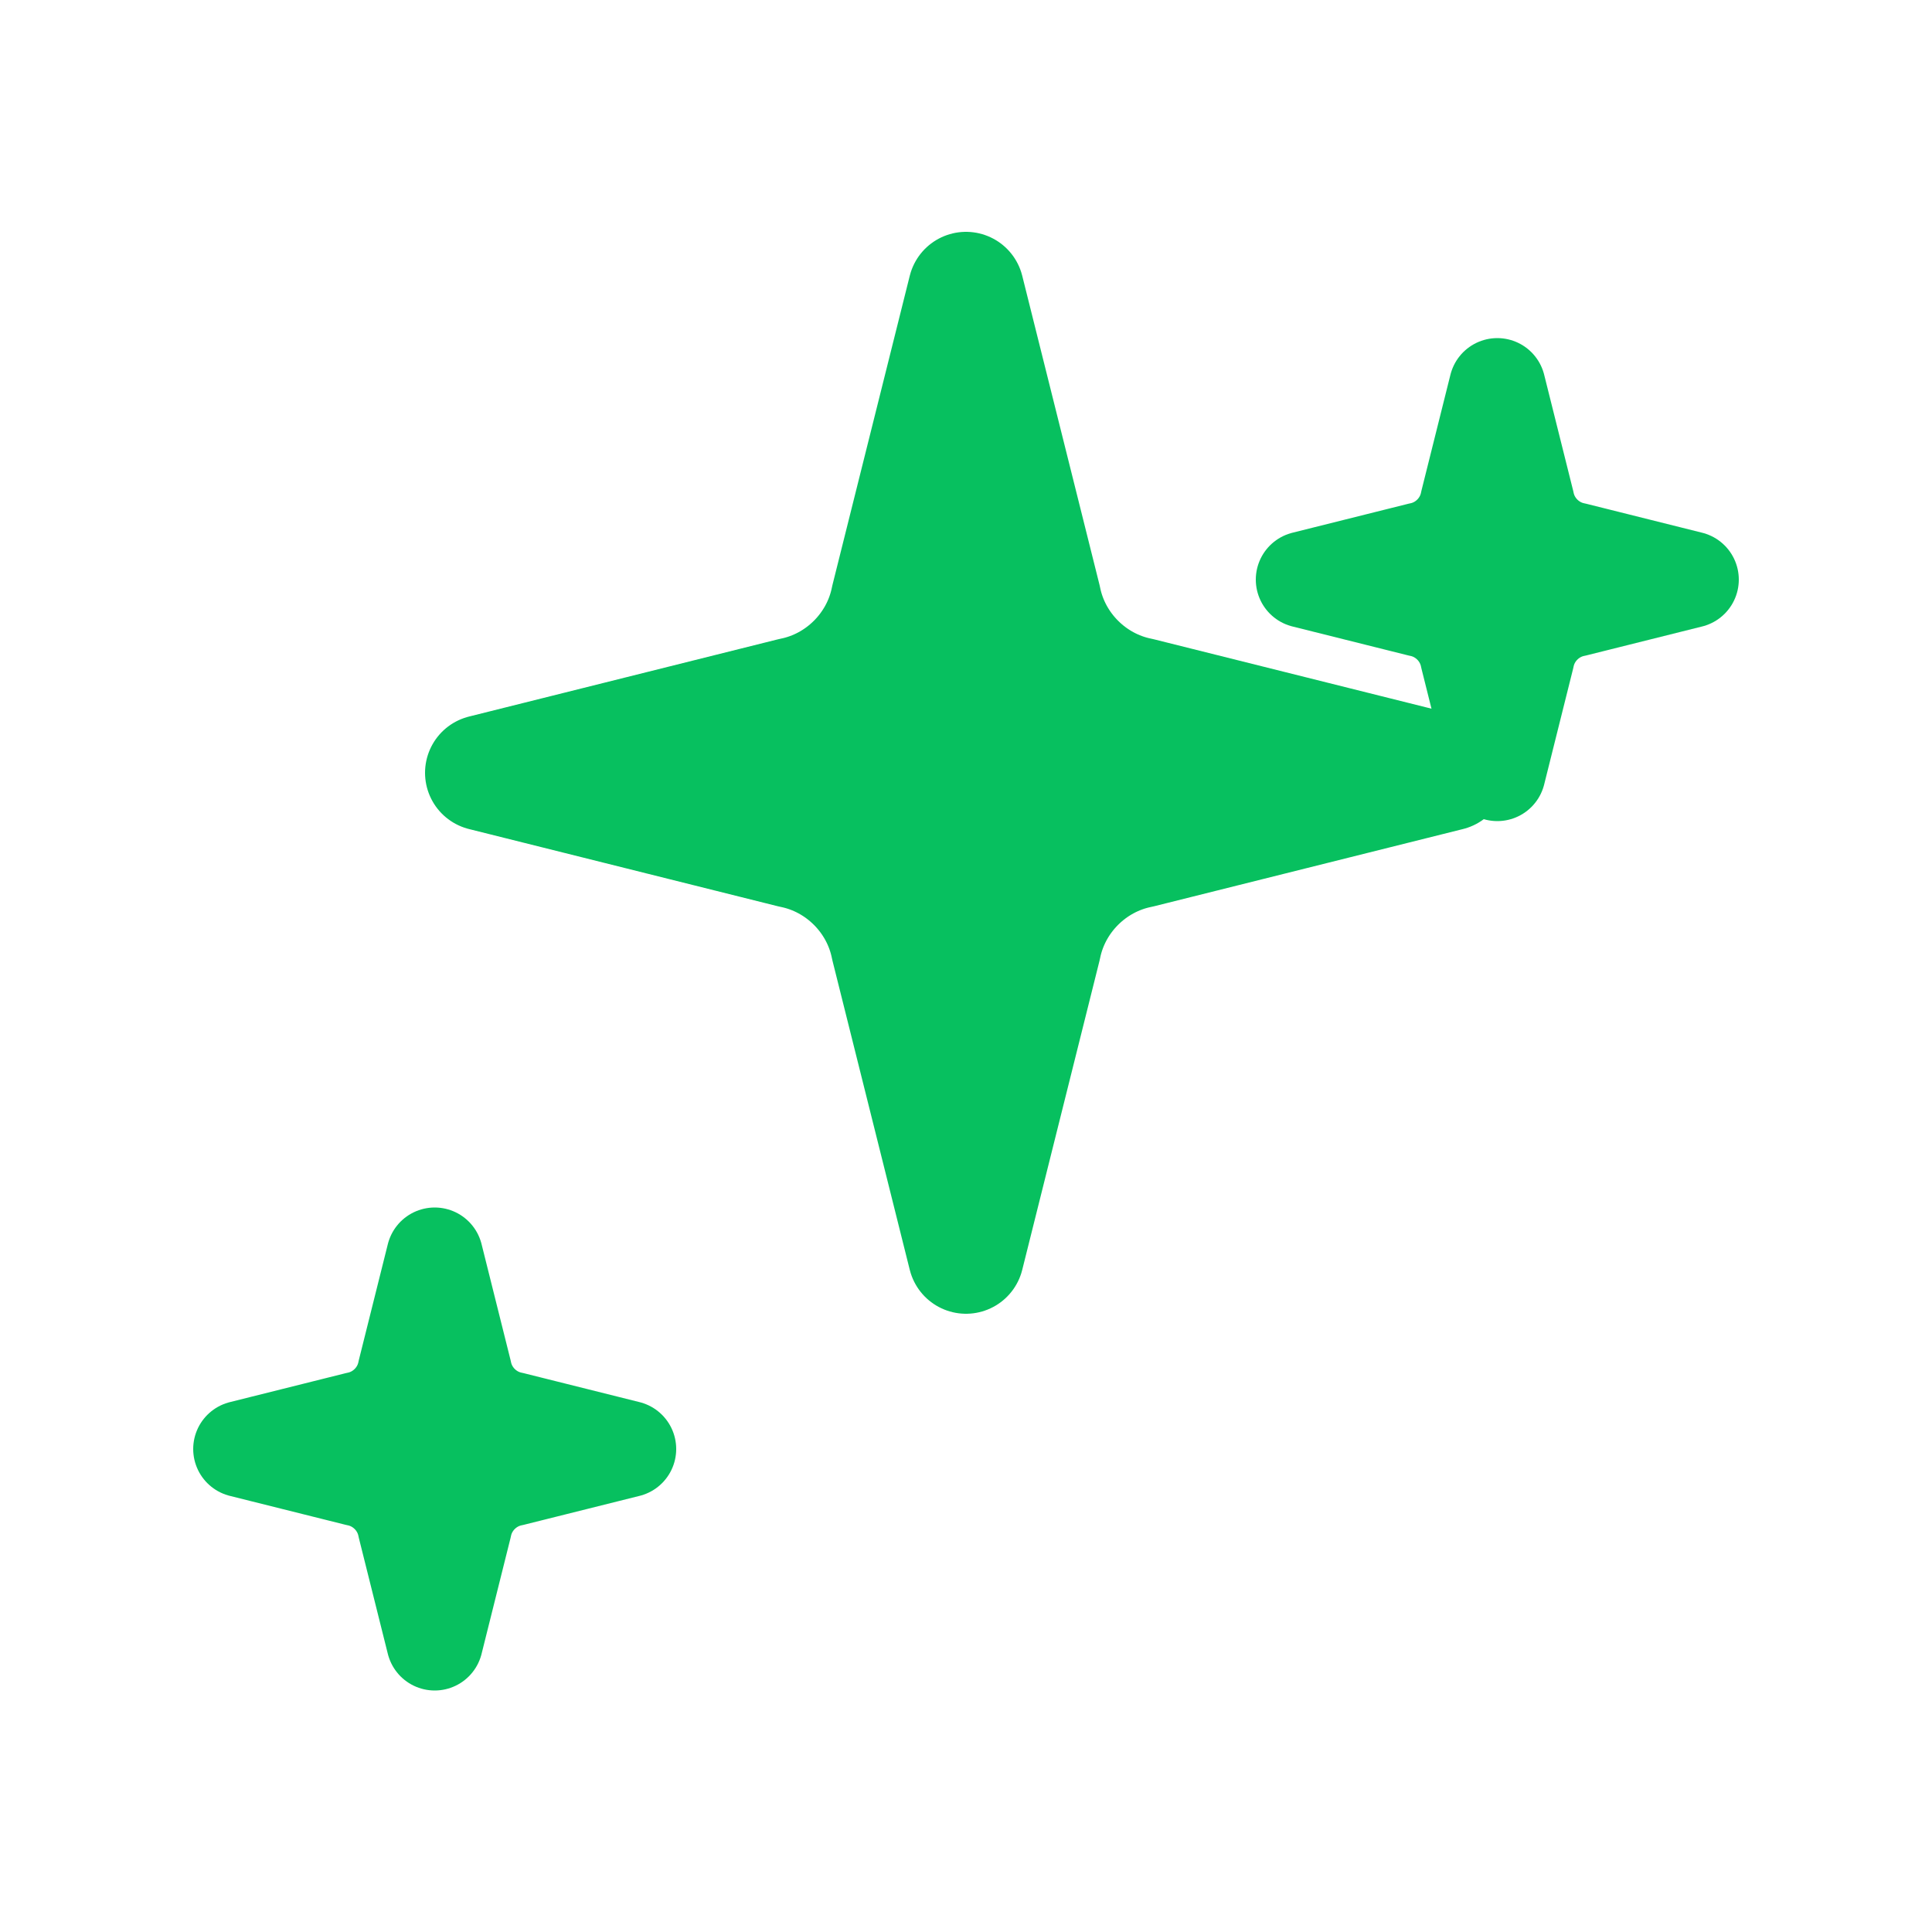
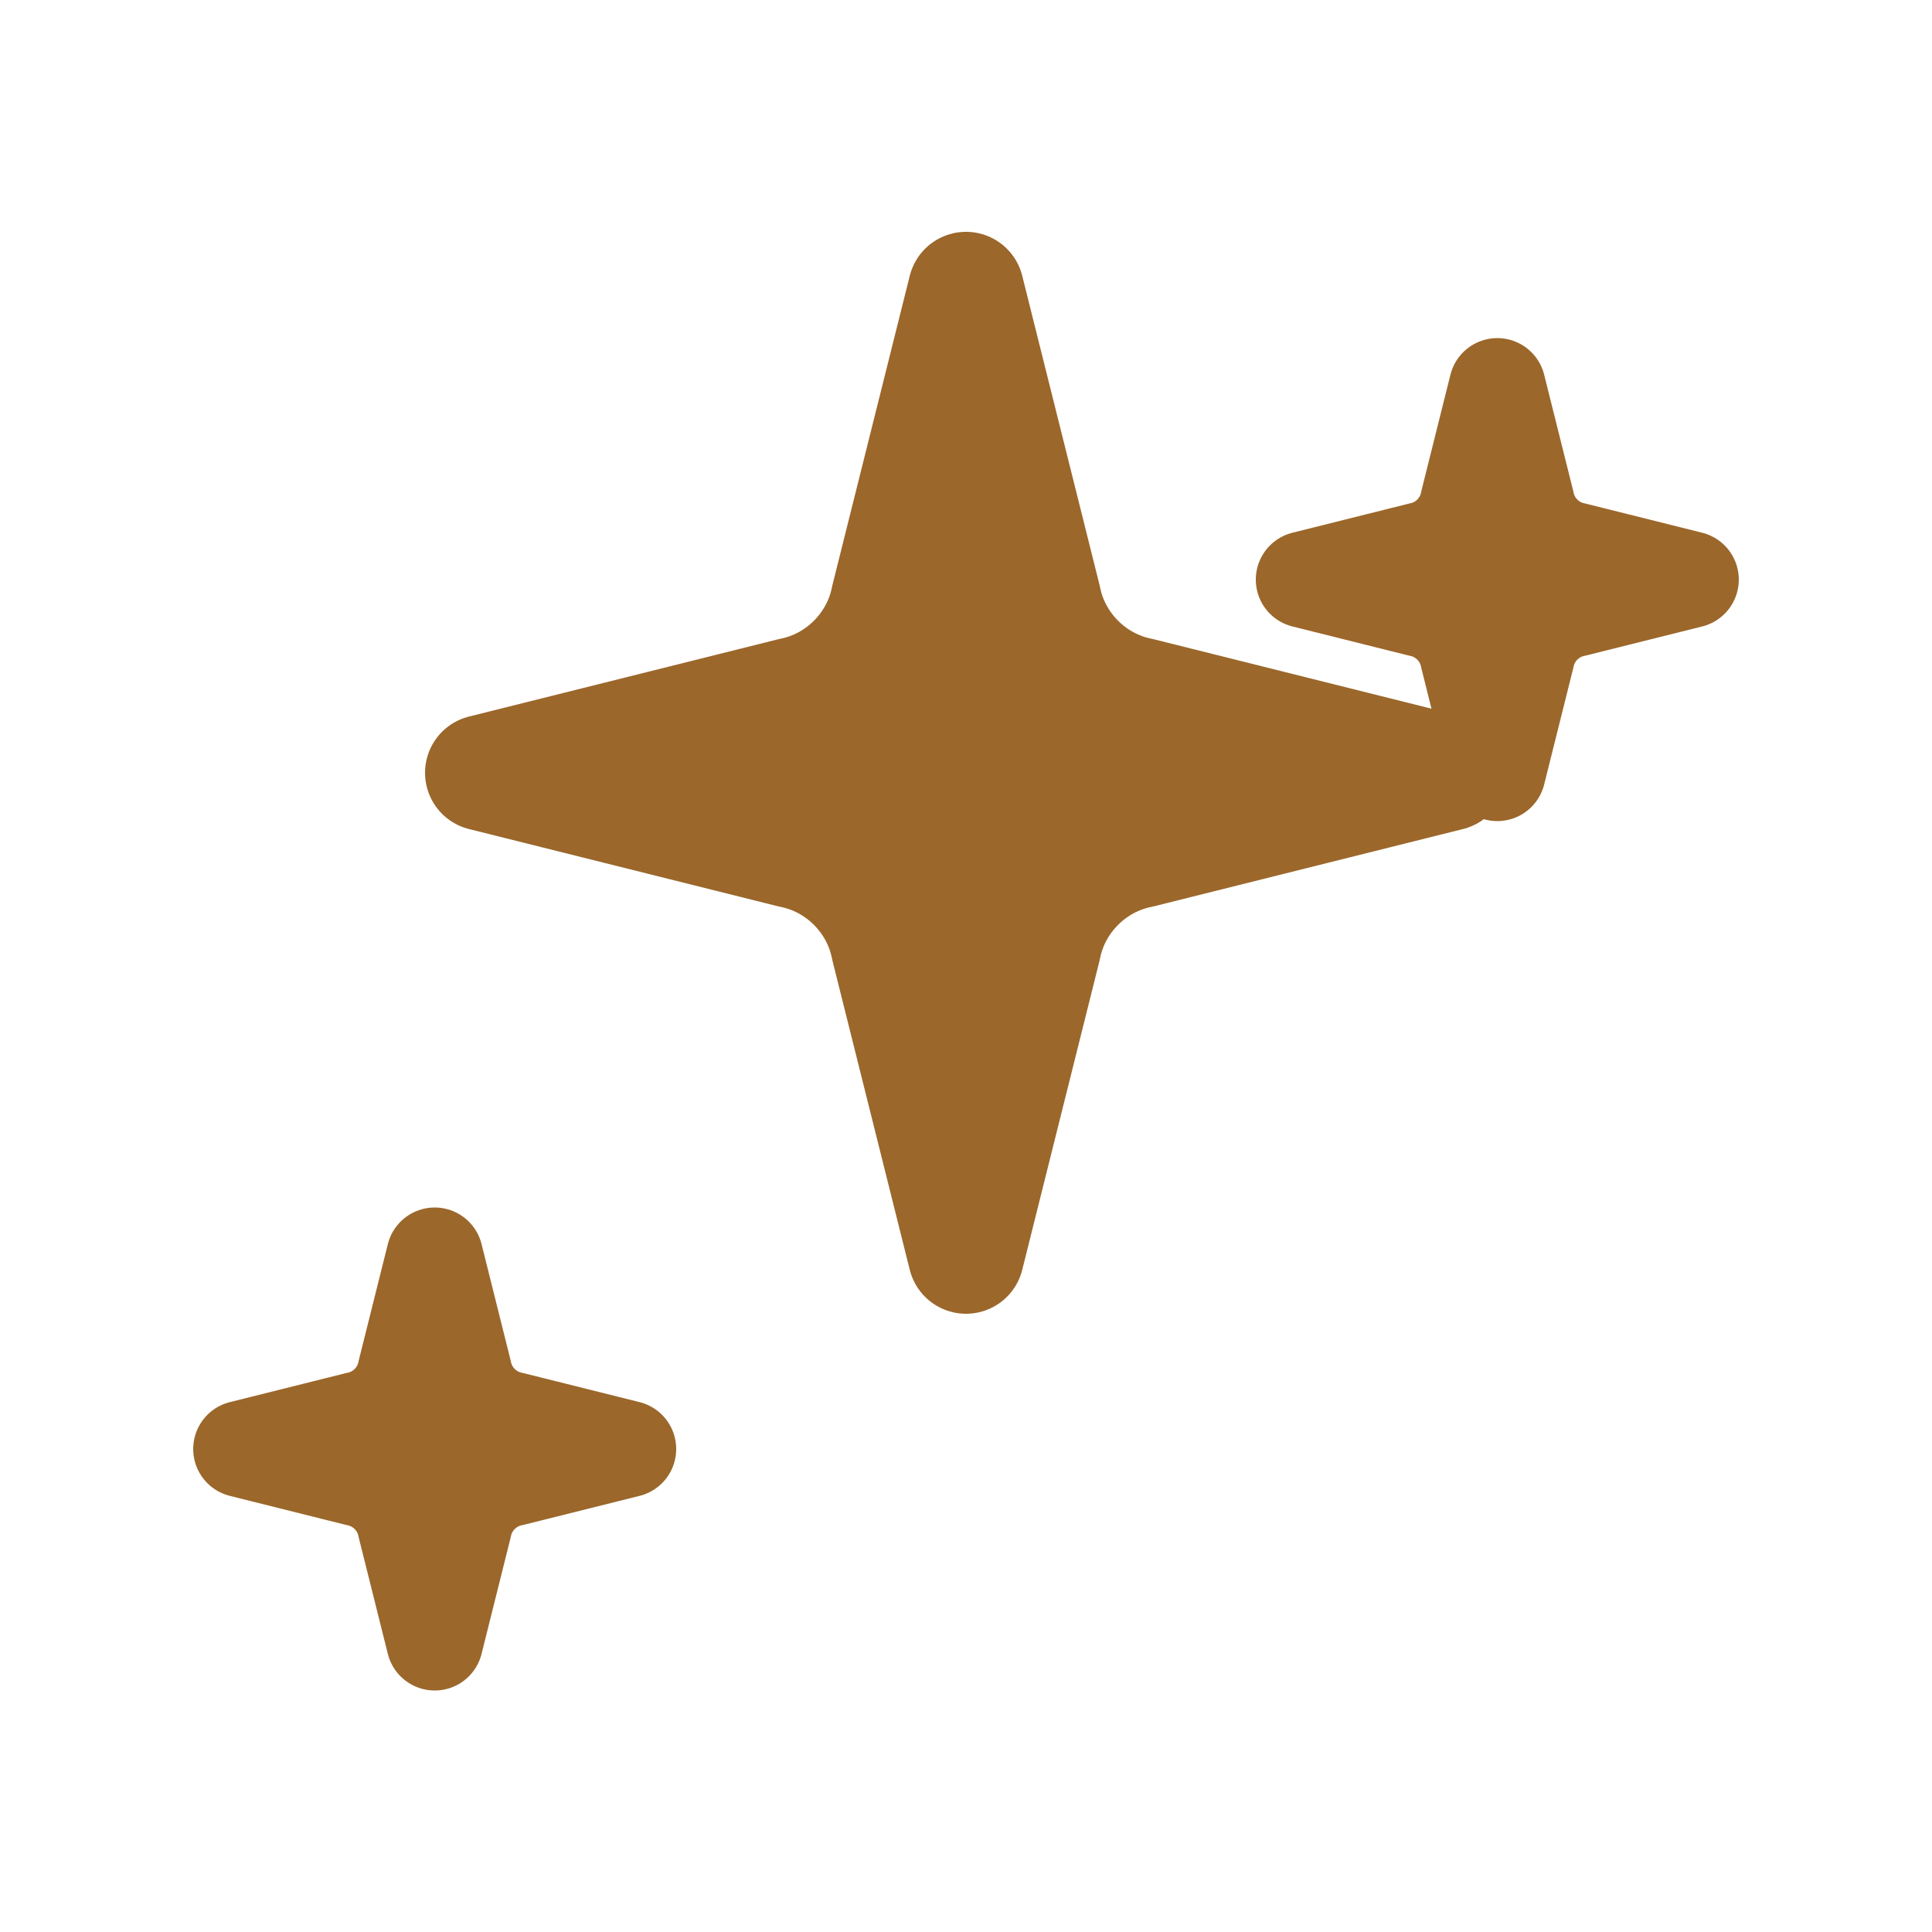
<svg xmlns="http://www.w3.org/2000/svg" width="20" height="20" viewBox="0 0 20 20" fill="none">
-   <path d="M10 3L10.8 6.2C10.9 6.7 11.3 7.1 11.8 7.2L15 8L11.8 8.8C11.3 8.9 10.9 9.3 10.8 9.8L10 13L9.2 9.8C9.1 9.3 8.7 8.9 8.2 8.8L5 8L8.2 7.2C8.7 7.1 9.1 6.7 9.2 6.2L10 3Z" fill="#07C05F" stroke="#07C05F" stroke-width="1.2" stroke-linecap="round" stroke-linejoin="round" />
-   <path d="M15.5 4L15.8 5.2C15.85 5.45 16.05 5.65 16.3 5.7L17.5 6L16.3 6.3C16.05 6.35 15.85 6.55 15.8 6.8L15.5 8L15.2 6.8C15.15 6.55 14.95 6.35 14.7 6.3L13.5 6L14.7 5.7C14.95 5.65 15.15 5.45 15.2 5.2L15.5 4Z" fill="#07C05F" stroke="#07C05F" stroke-width="1" stroke-linecap="round" stroke-linejoin="round" />
-   <path d="M4.5 13L4.8 14.2C4.85 14.45 5.05 14.65 5.3 14.7L6.5 15L5.3 15.3C5.05 15.35 4.85 15.55 4.8 15.8L4.5 17L4.2 15.8C4.15 15.55 3.95 15.35 3.7 15.3L2.5 15L3.7 14.7C3.95 14.65 4.15 14.45 4.2 14.2L4.5 13Z" fill="#07C05F" stroke="#07C05F" stroke-width="1" stroke-linecap="round" stroke-linejoin="round" />
+   <path d="M10 3L10.8 6.2C10.9 6.7 11.3 7.1 11.8 7.2L15 8L11.8 8.8C11.3 8.9 10.9 9.3 10.8 9.8L10 13L9.2 9.8C9.1 9.3 8.7 8.9 8.2 8.8L5 8L8.2 7.2C8.7 7.1 9.1 6.7 9.2 6.2L10 3Z" fill="#9B672B" stroke="#9B672B" stroke-width="1.2" stroke-linecap="round" stroke-linejoin="round" />
+   <path d="M15.5 4L15.8 5.2C15.85 5.45 16.05 5.65 16.3 5.7L17.5 6L16.3 6.3C16.05 6.35 15.85 6.55 15.8 6.8L15.5 8L15.2 6.8C15.15 6.55 14.95 6.35 14.7 6.3L13.5 6L14.7 5.7C14.95 5.65 15.15 5.45 15.2 5.2L15.5 4Z" fill="#9B672B" stroke="#9B672B" stroke-width="1" stroke-linecap="round" stroke-linejoin="round" />
+   <path d="M4.5 13L4.8 14.2C4.85 14.45 5.05 14.65 5.3 14.7L6.5 15L5.3 15.3C5.05 15.35 4.85 15.55 4.8 15.8L4.5 17L4.2 15.8C4.15 15.55 3.95 15.35 3.7 15.3L2.5 15L3.7 14.7C3.95 14.65 4.15 14.45 4.2 14.2L4.5 13Z" fill="#9B672B" stroke="#9B672B" stroke-width="1" stroke-linecap="round" stroke-linejoin="round" />
</svg>
